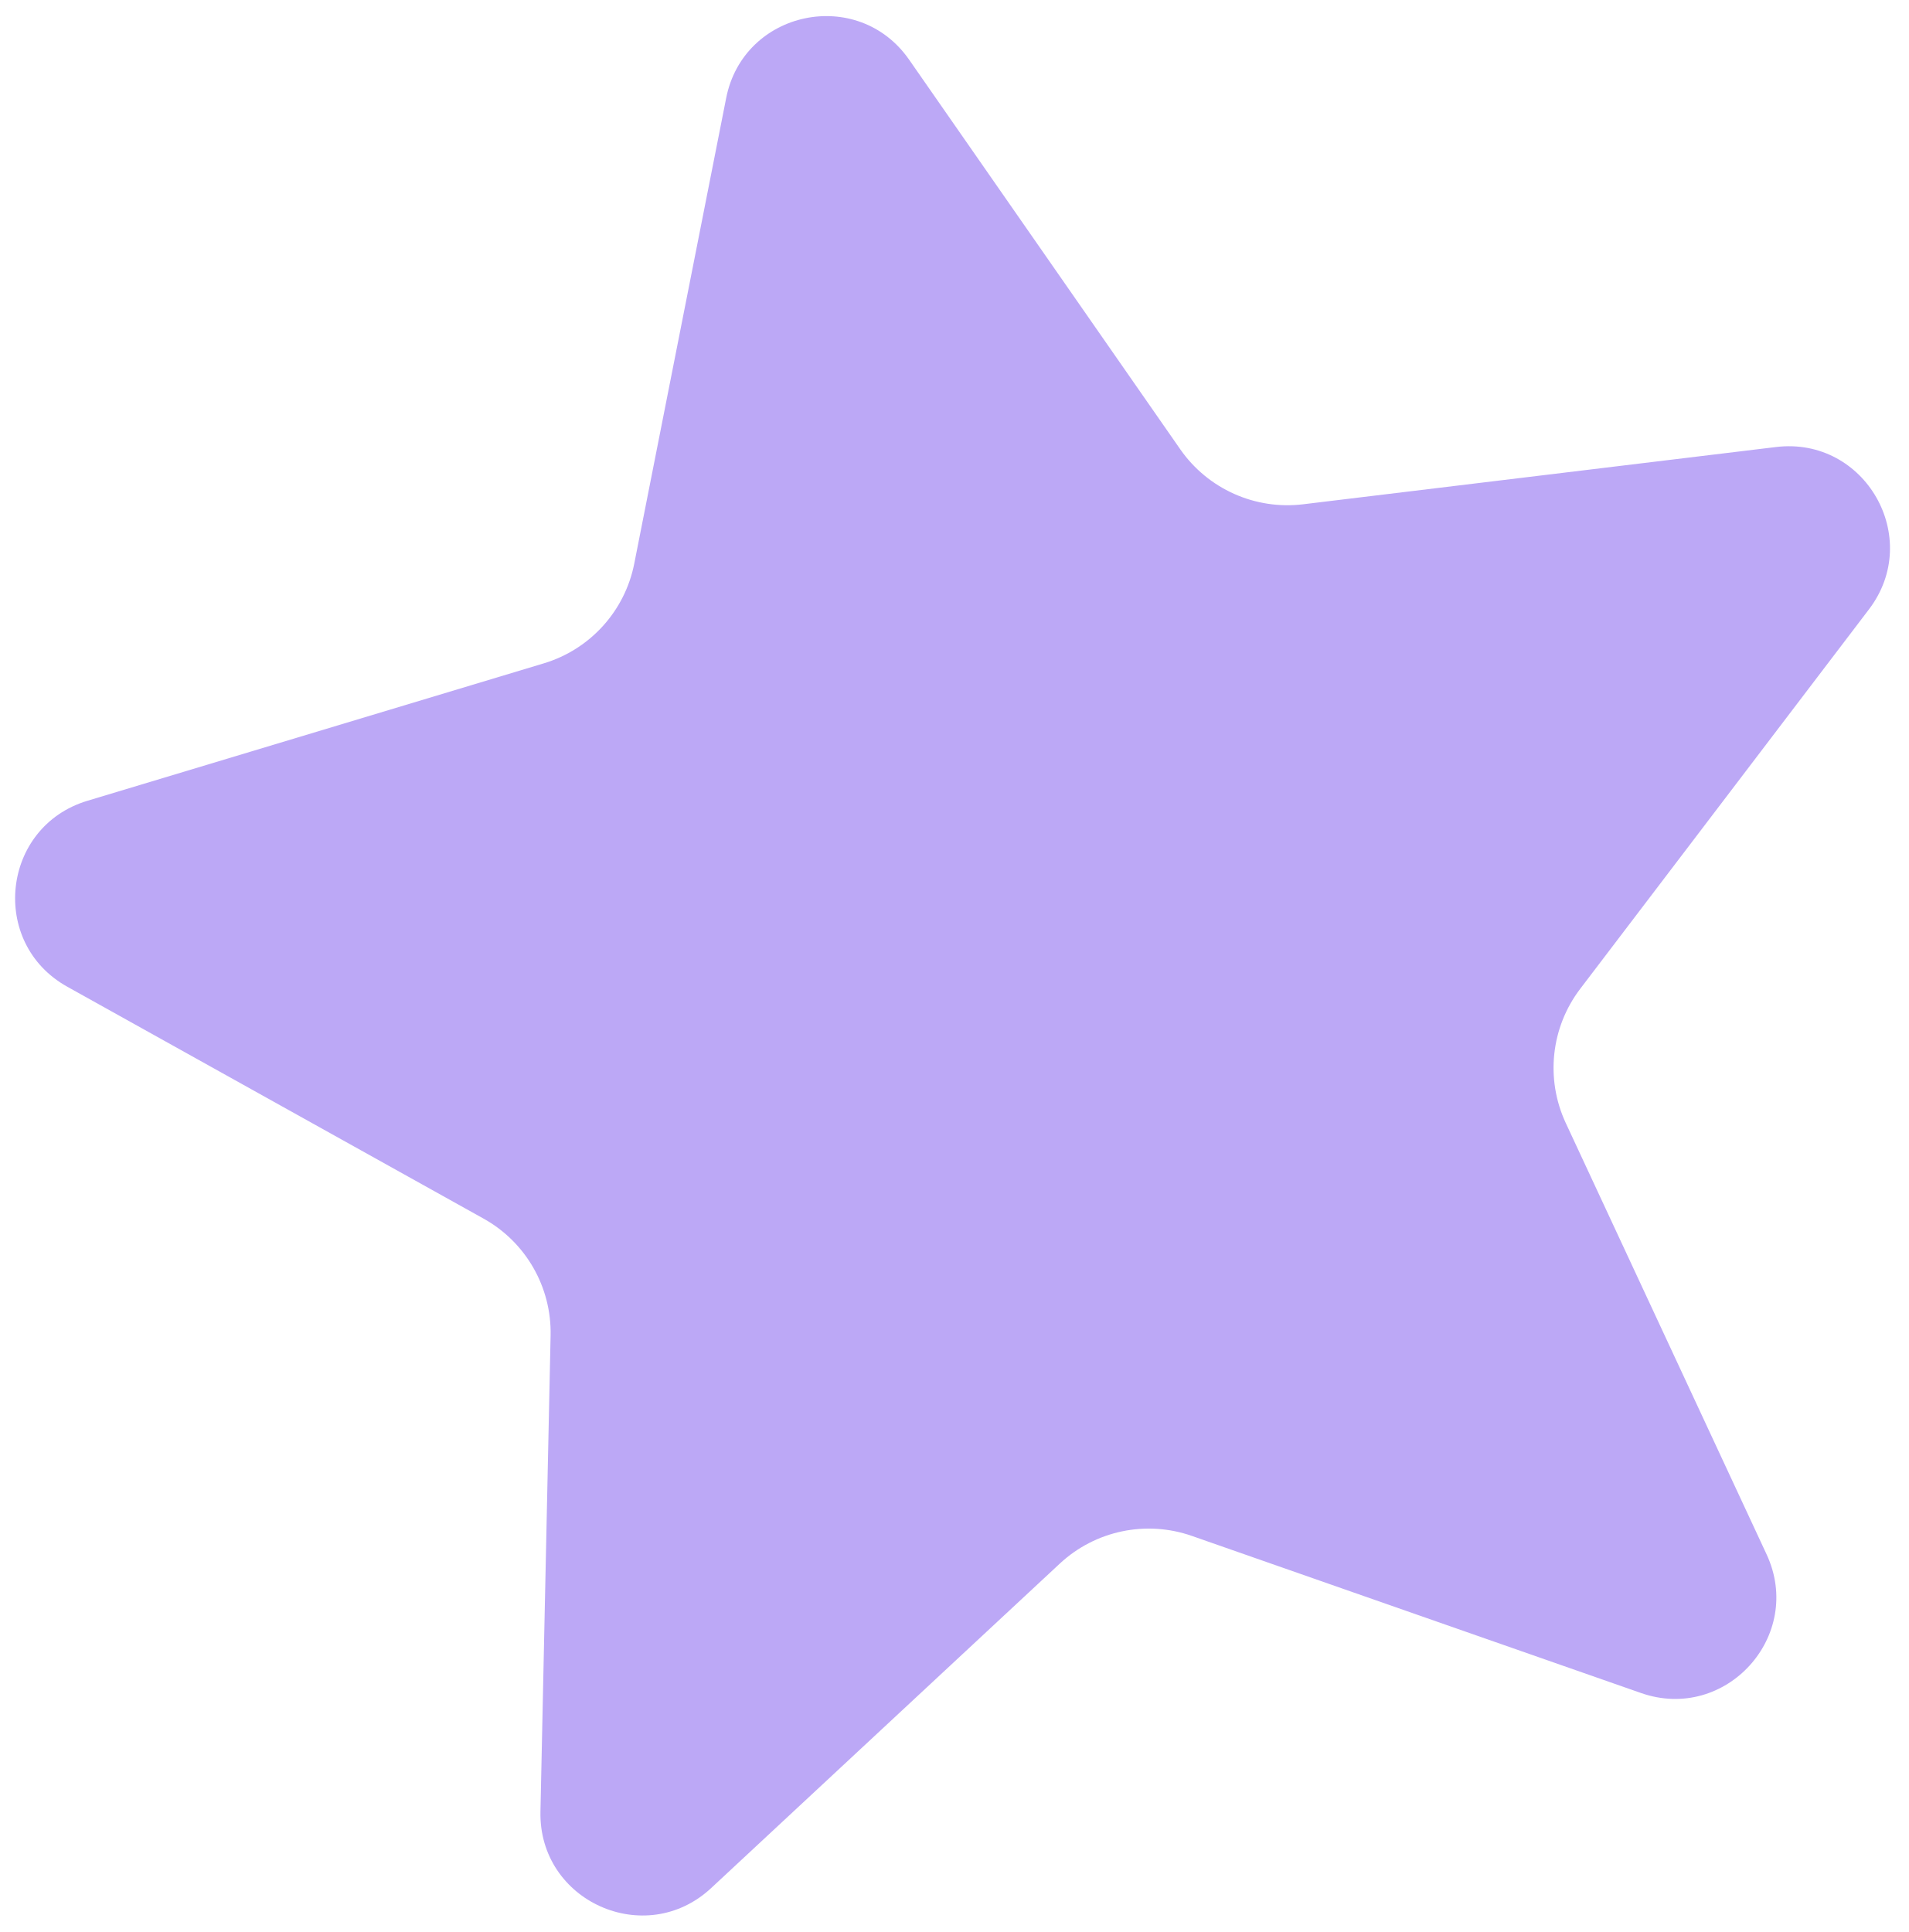
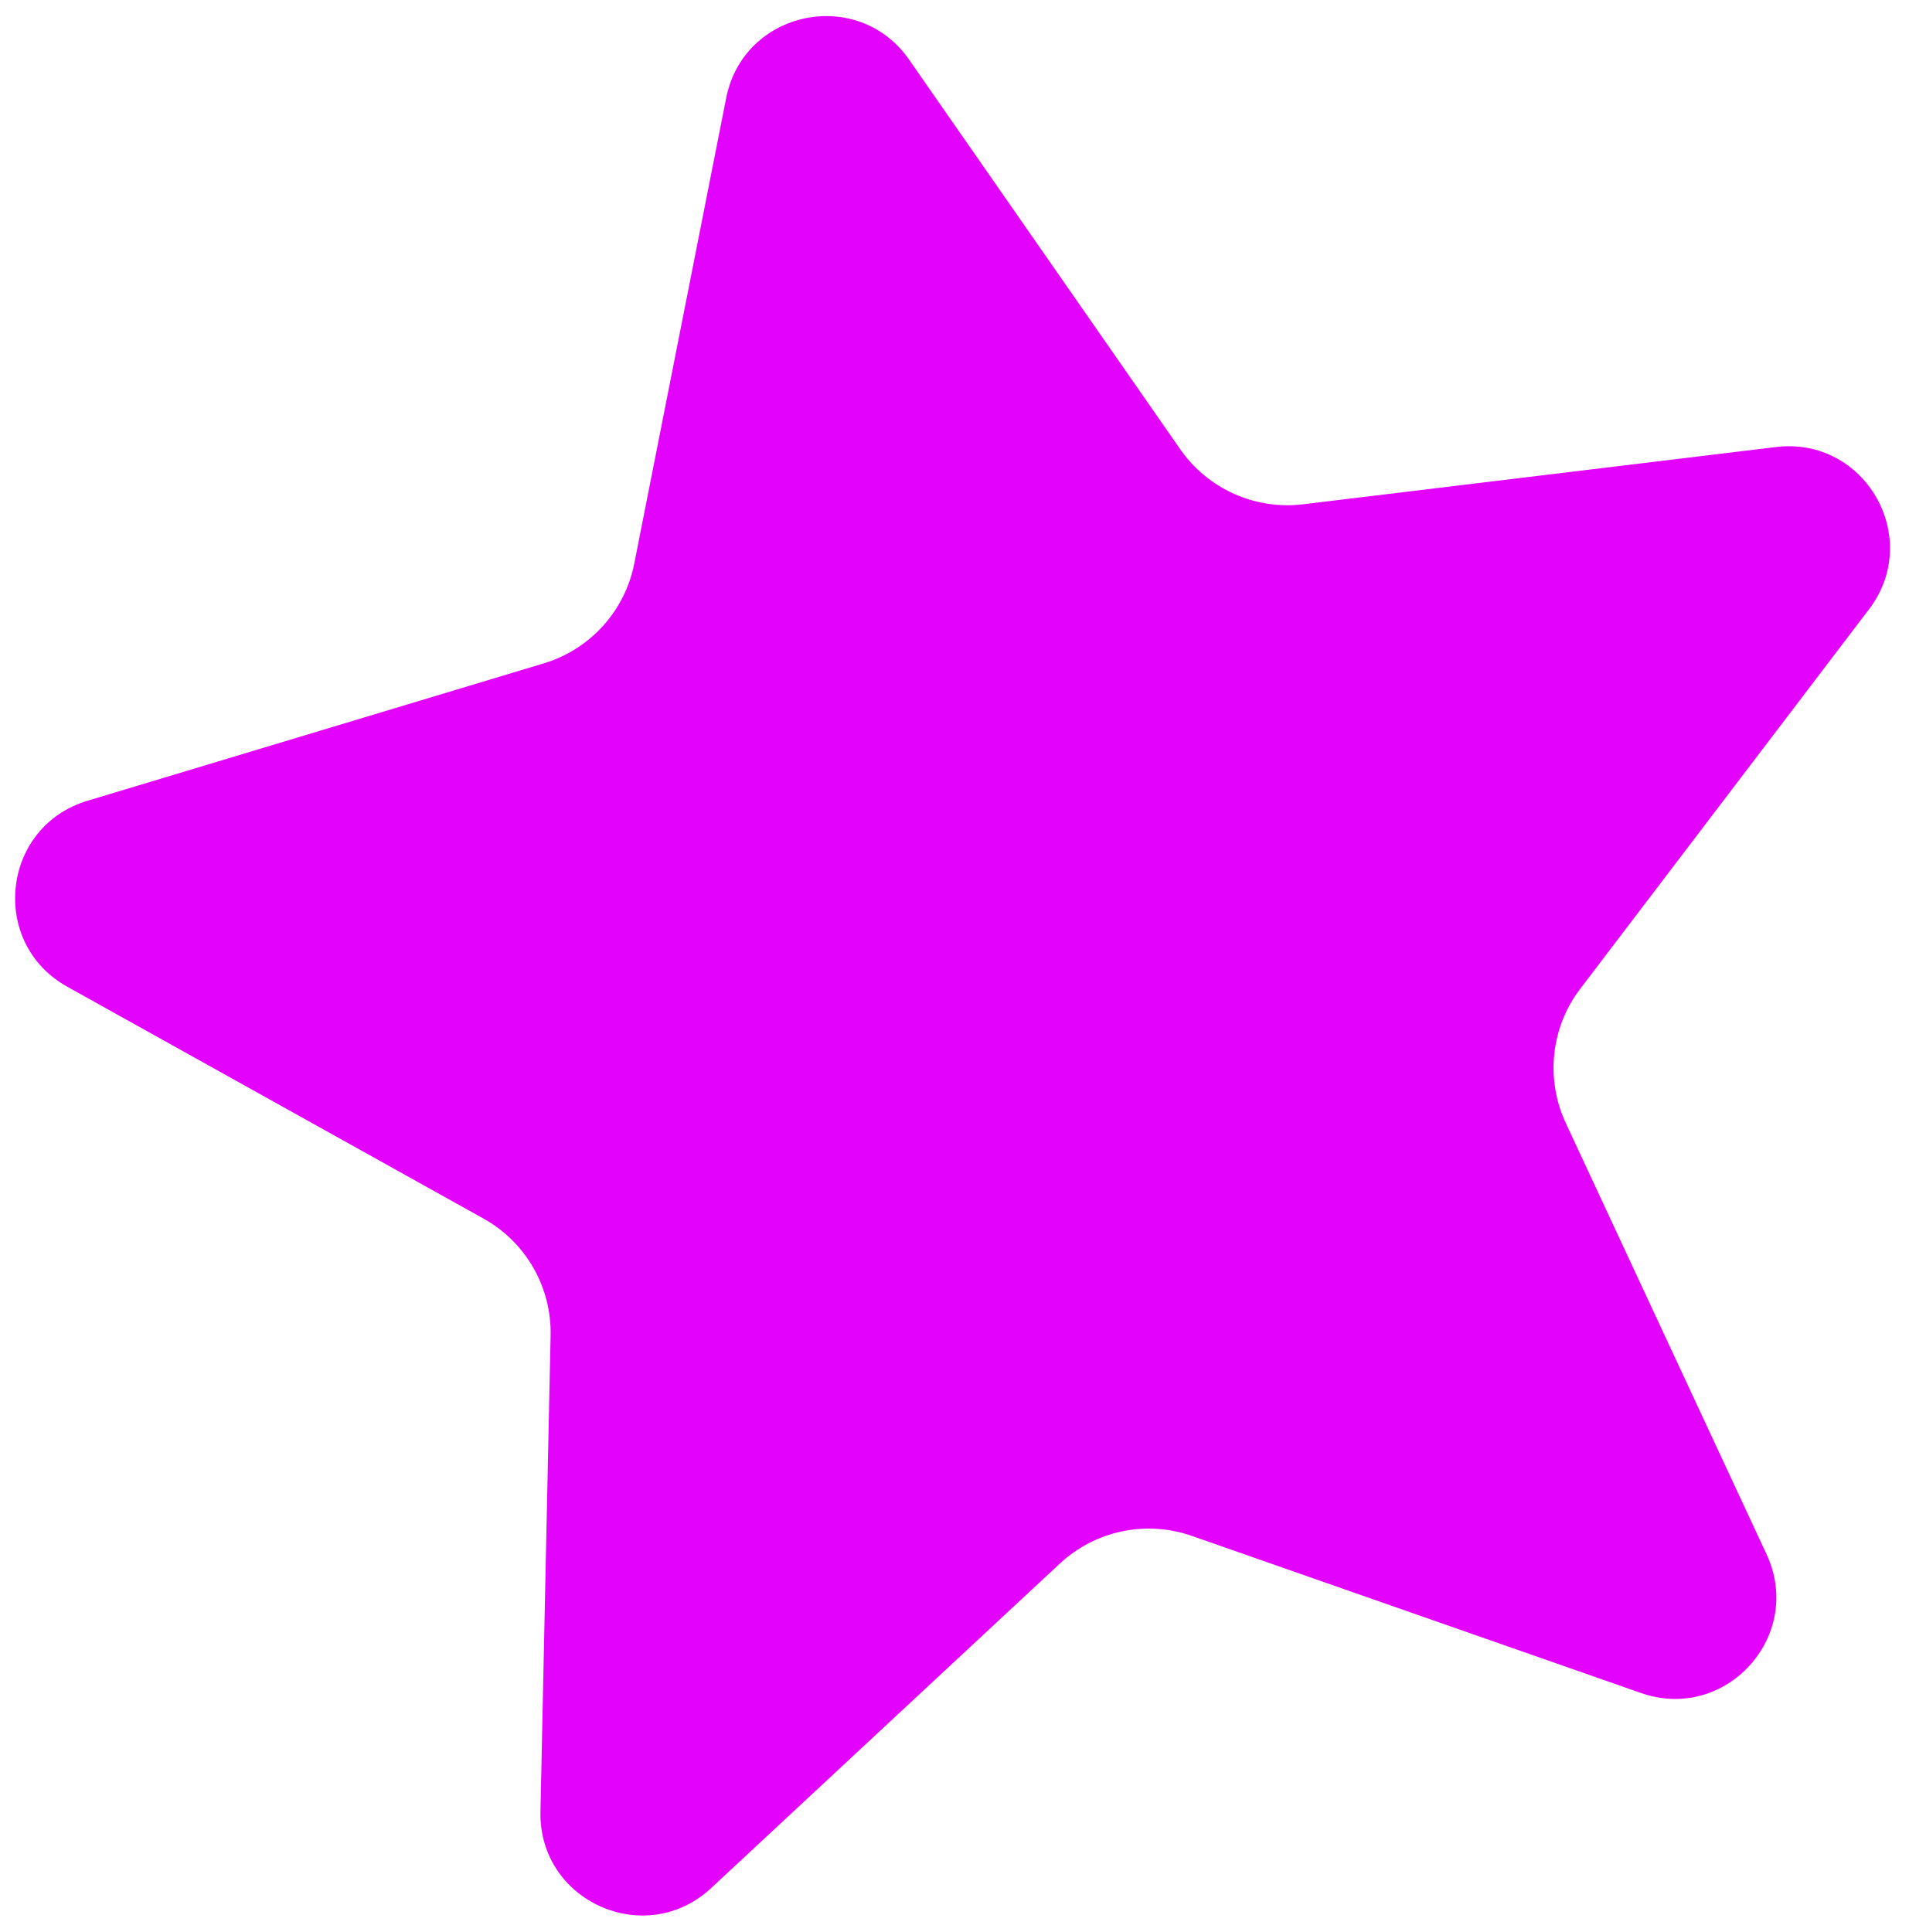
<svg xmlns="http://www.w3.org/2000/svg" width="329" height="333" viewBox="0 0 329 333" fill="none">
-   <path d="M282.816 291.808L205.412 264.731C197.529 261.973 188.766 263.809 182.653 269.499L122.562 325.43C111.239 335.968 92.813 327.712 93.143 312.247L94.893 230.18C95.07 221.848 90.628 214.1 83.348 210.045L11.591 170.07C-1.915 162.545 0.257 142.484 15.061 138.025L93.725 114.334C101.701 111.932 107.697 105.319 109.31 97.147L125.152 16.898C128.143 1.746 147.864 -2.385 156.685 10.292L203.406 77.433C208.164 84.271 216.31 87.92 224.58 86.919L306.078 77.05C321.435 75.191 331.476 92.709 322.109 105.02L272.338 170.436C267.281 177.083 266.322 185.984 269.847 193.556L304.459 267.904C310.993 281.938 297.427 296.92 282.816 291.808Z" fill="#bca8f6" />
+   <path d="M282.816 291.808L205.412 264.731C197.529 261.973 188.766 263.809 182.653 269.499L122.562 325.43C111.239 335.968 92.813 327.712 93.143 312.247L94.893 230.18C95.07 221.848 90.628 214.1 83.348 210.045L11.591 170.07C-1.915 162.545 0.257 142.484 15.061 138.025L93.725 114.334C101.701 111.932 107.697 105.319 109.31 97.147L125.152 16.898C128.143 1.746 147.864 -2.385 156.685 10.292L203.406 77.433C208.164 84.271 216.31 87.92 224.58 86.919L306.078 77.05C321.435 75.191 331.476 92.709 322.109 105.02L272.338 170.436C267.281 177.083 266.322 185.984 269.847 193.556L304.459 267.904C310.993 281.938 297.427 296.92 282.816 291.808Z" fill="#e303fc" />
</svg>
